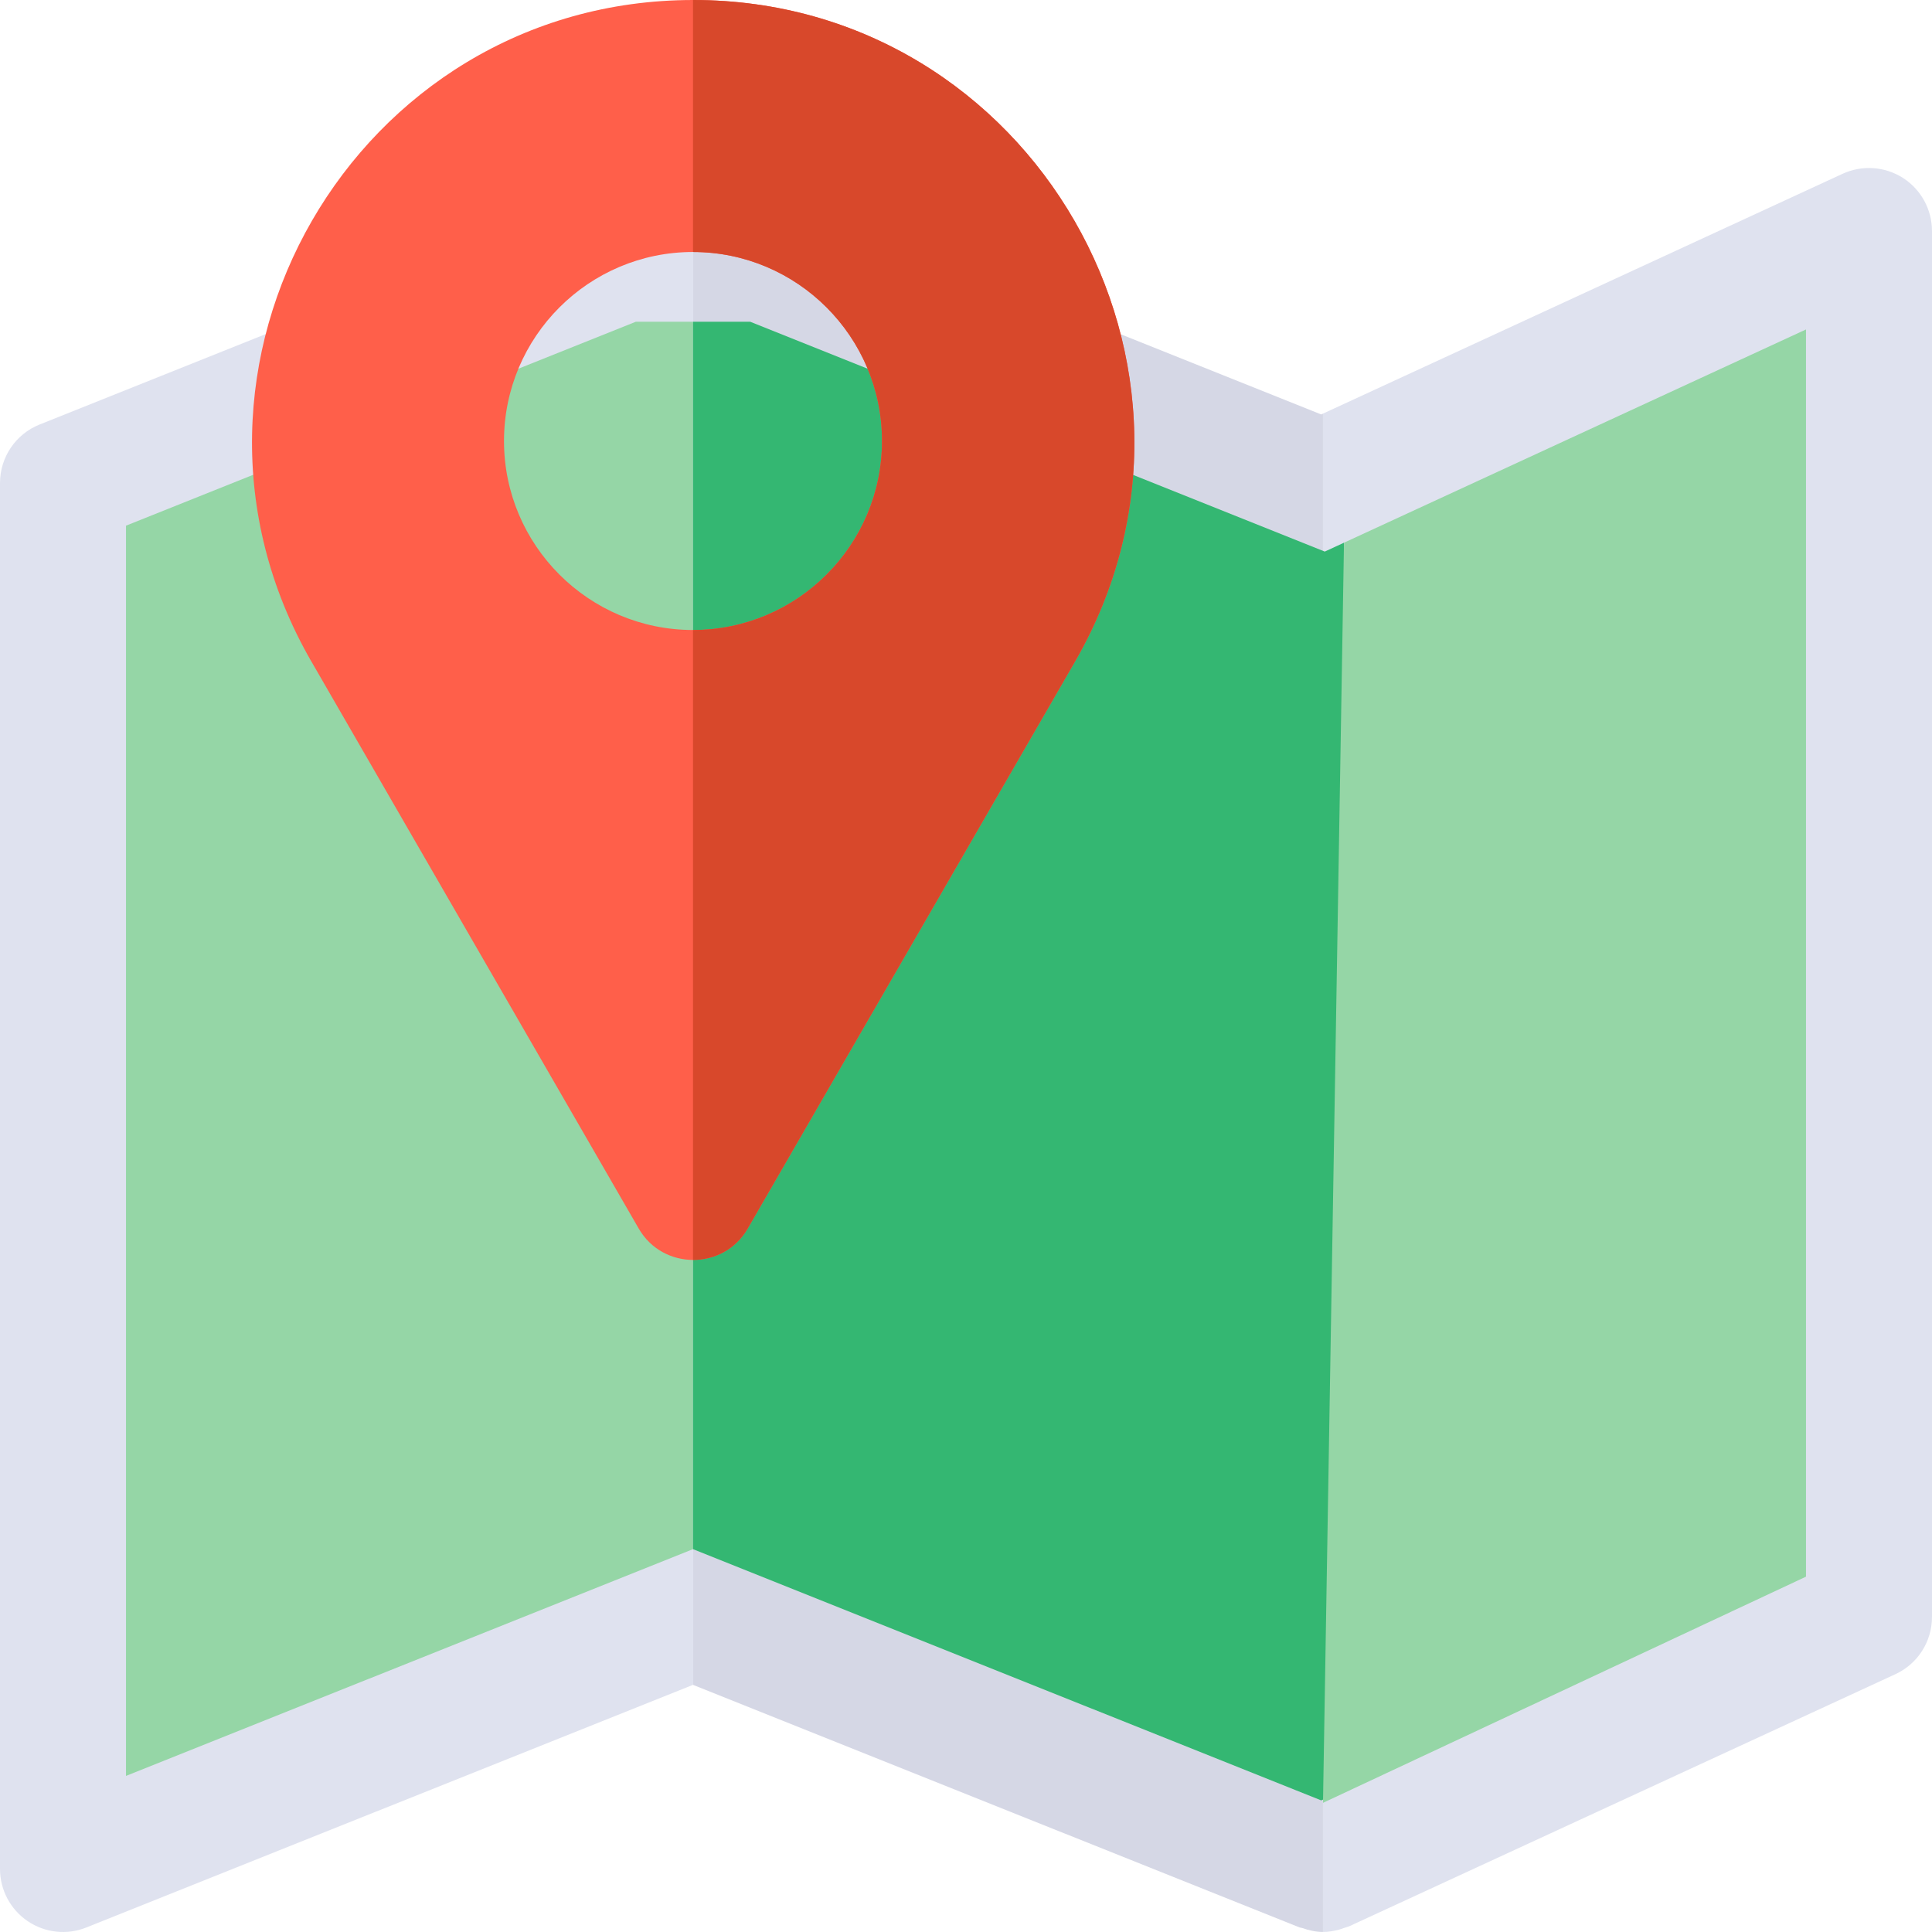
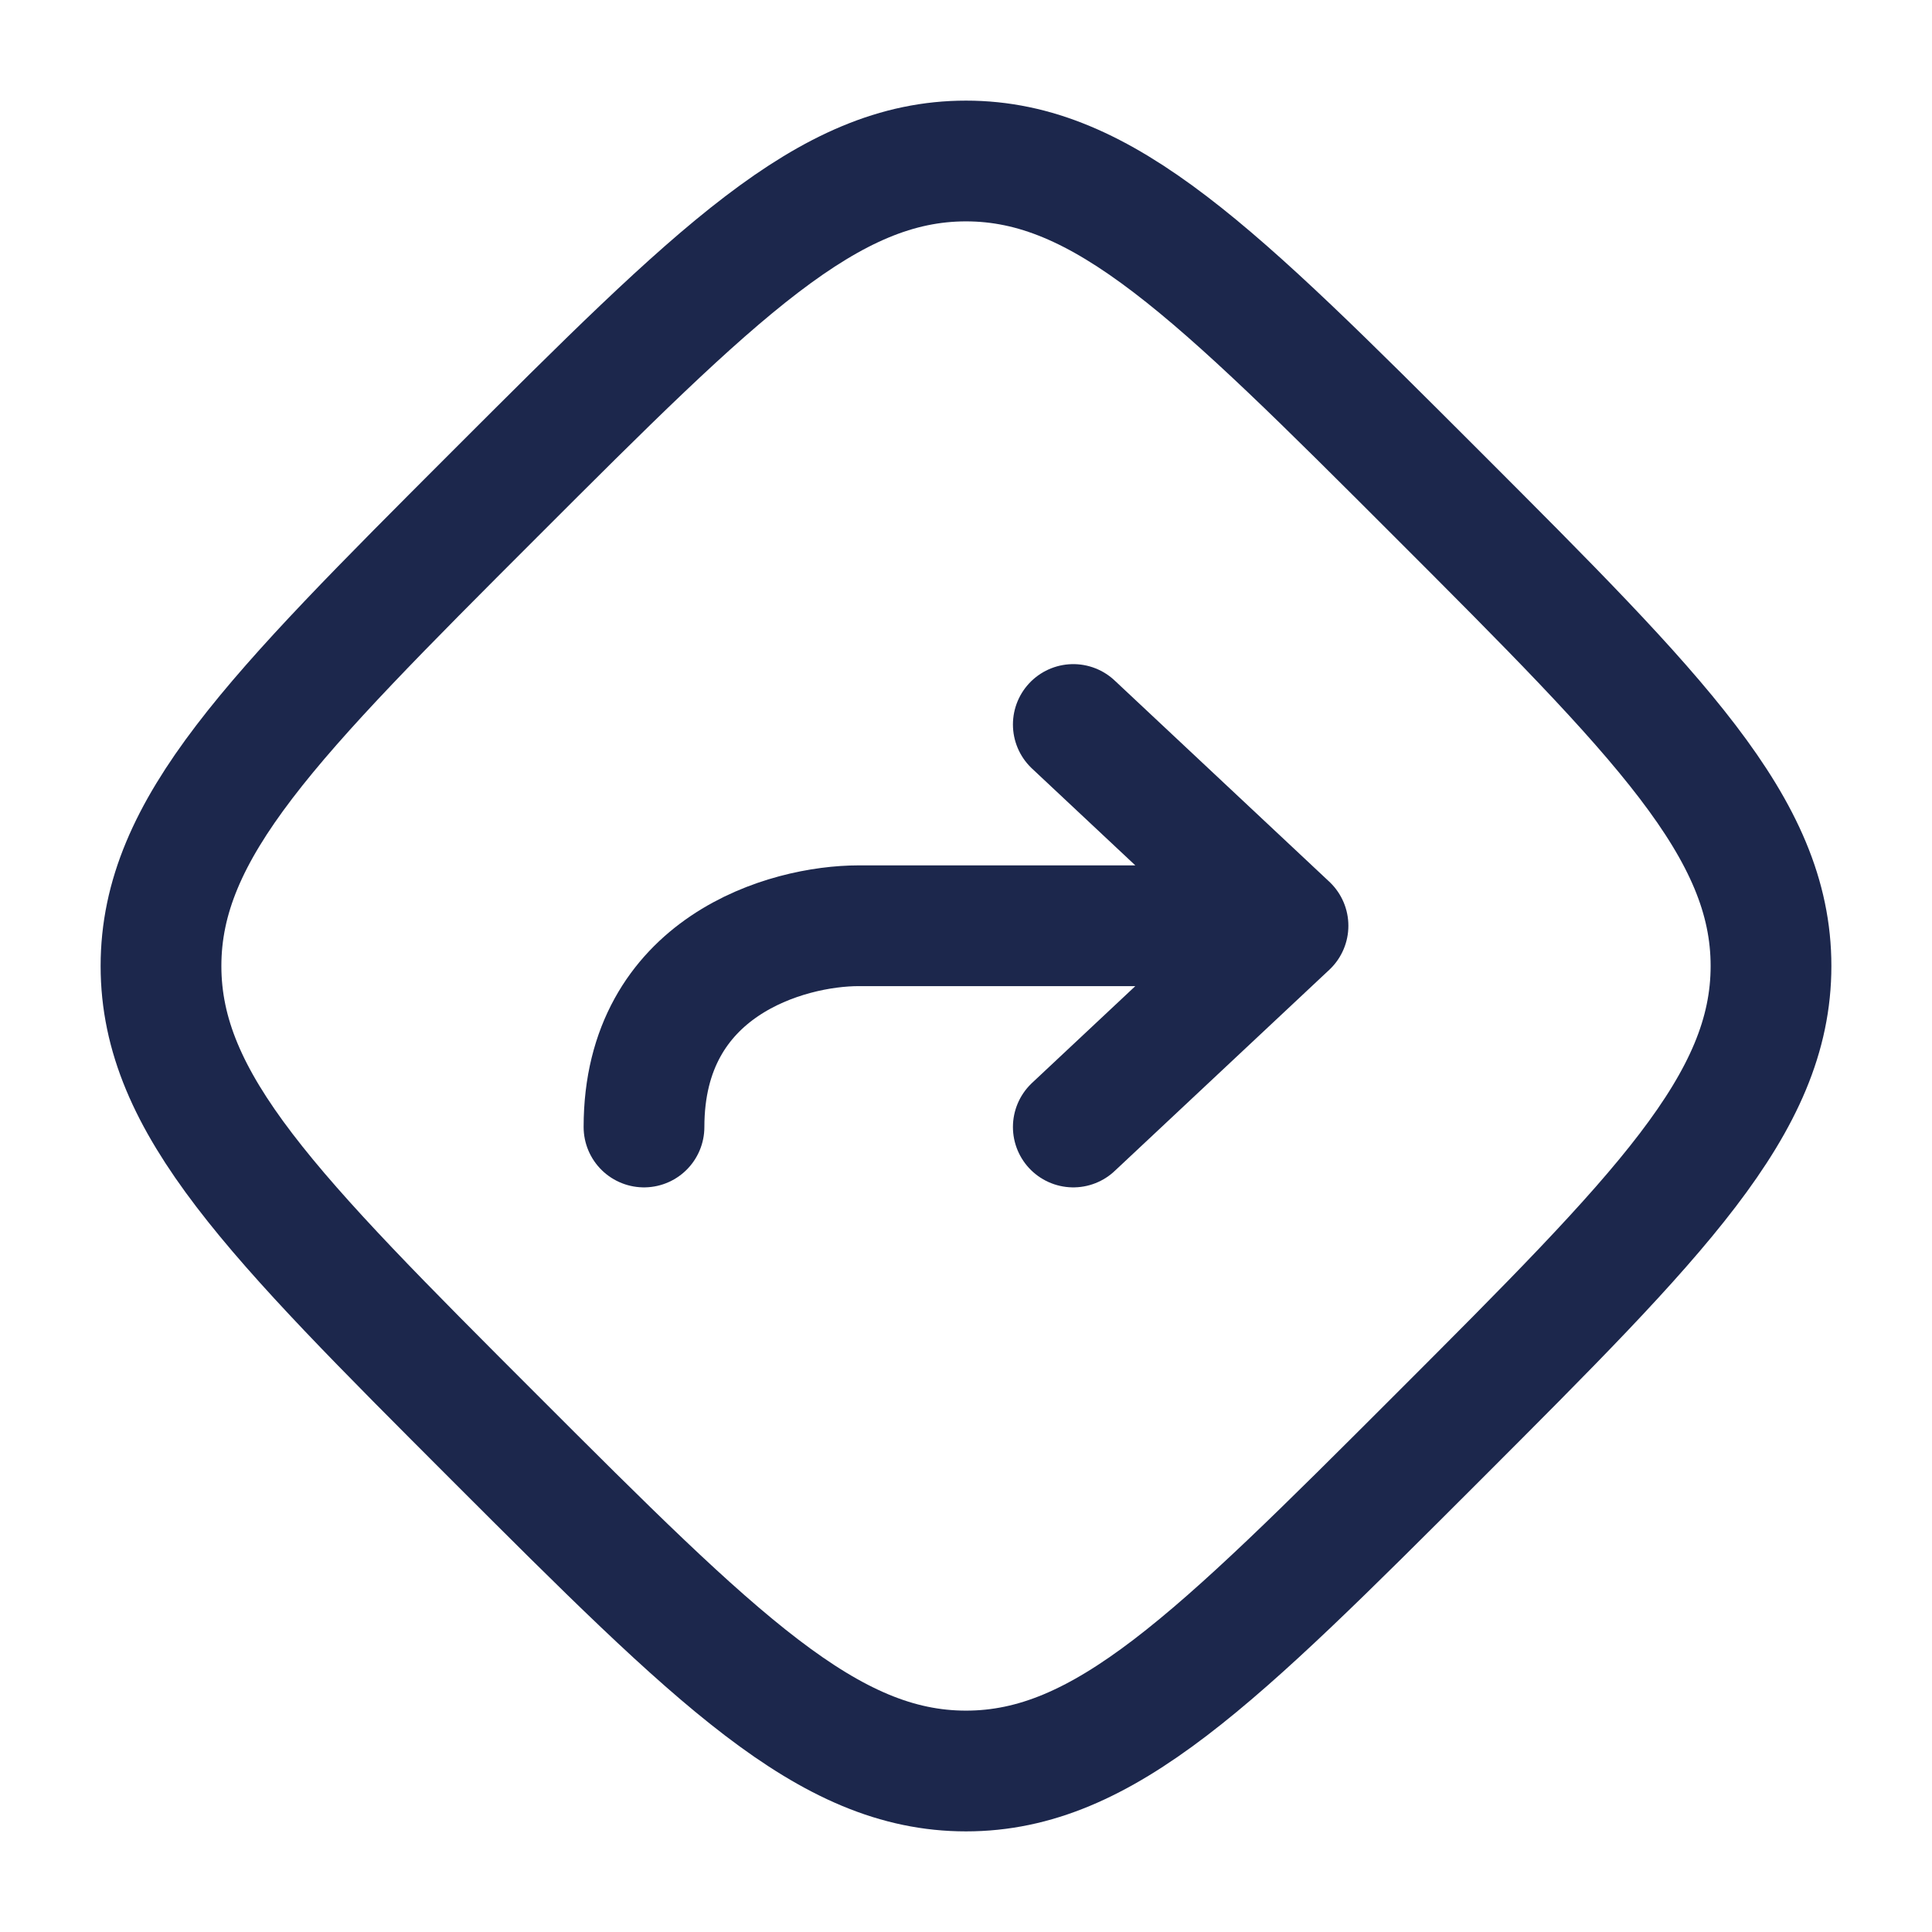
- <svg xmlns="http://www.w3.org/2000/svg" height="800px" width="800px" version="1.1" id="Layer_1" viewBox="0 0 512 512" xml:space="preserve">
-   <path style="fill:#D5D7E5;" d="M350.608,109.612l-0.475,0.219L189.848,45.717c-1.972-0.792-4.059-1.182-6.145-1.189v401.993  l160.709,64.278c0.204,0.081,0.424,0.048,0.629,0.121c1.805,0.642,3.667,1.074,5.566,1.074V109.612H350.608z" />
-   <g>
-     <path style="fill:#DFE2EF;" d="M183.703,44.528c-2.121-0.007-4.241,0.383-6.246,1.189L10.501,112.499   c-6.348,2.533-10.499,8.674-10.499,15.5V495.3c0,5.538,2.75,10.717,7.337,13.826c4.587,3.103,10.412,3.744,15.555,1.674   l160.76-64.299l0.05,0.02V44.528H183.703z" />
-     <path style="fill:#DFE2EF;" d="M504.302,47.151c-4.794-3.06-10.826-3.473-16-1.092l-137.695,63.552v402.384   c1.459,0,2.909-0.26,4.336-0.646c0.416-0.112,0.81-0.263,1.217-0.407c0.481-0.17,0.979-0.269,1.447-0.485l144.694-66.782   c5.914-2.728,9.696-8.647,9.696-15.157V61.217C511.998,55.521,509.096,50.222,504.302,47.151z" />
-   </g>
-   <polygon style="fill:#95D6A6;" points="168.477,85.271 33.393,139.303 33.393,470.637 183.653,410.54 183.653,85.271 " />
-   <polygon style="fill:#34B772;" points="356.173,143.82 351.075,146.173 198.829,85.271 183.653,85.271 183.653,410.54   350.14,477.126 356.173,474.342 " />
-   <path style="fill:#FF5F4A;" d="M183.707,0C93.929,0,37.764,97.644,82.475,175.233c0.011,0,0.011,0.006,0.011,0.006l86.773,150.324  c6.4,11.111,22.5,11.111,28.899,0l86.784-150.33C329.599,97.734,273.57,0,183.707,0z M183.653,166.955  c-27.619,0-50.087-22.468-50.087-50.087s22.468-50.087,50.087-50.087s50.087,22.468,50.087,50.087S211.272,166.955,183.653,166.955z  " />
-   <polygon style="fill:#95D6A6;" points="350.608,477.774 478.607,417.833 478.607,87.309 356.173,143.82 " />
-   <path style="fill:#D8482B;" d="M183.707,0c-0.019,0-0.036,0.004-0.055,0.004v66.778c27.619,0,50.087,22.468,50.087,50.087  s-22.468,50.087-50.087,50.087v166.934c5.644,0.018,11.295-2.753,14.505-8.327l86.784-150.33C329.599,97.734,273.57,0,183.707,0z" />
+ <svg xmlns="http://www.w3.org/2000/svg" width="800px" height="800px" viewBox="0 0 24 24" fill="none">
+   <path d="M6.142 6.142C8.904 3.381 10.284 2 12 2C13.716 2 15.096 3.381 17.858 6.142C20.619 8.904 22 10.284 22 12C22 13.716 20.619 15.096 17.858 17.858C15.096 20.619 13.716 22 12 22C10.284 22 8.904 20.619 6.142 17.858C3.381 15.096 2 13.716 2 12C2 10.284 3.381 8.904 6.142 6.142Z" stroke="#1C274C" stroke-width="1.5" />
+   <path d="M16 11.5L13.333 9M16 11.5L13.333 14M16 11.5L10.667 11.5C9.778 11.5 8 12 8 14" stroke="#1C274C" stroke-width="1.5" stroke-linecap="round" stroke-linejoin="round" />
</svg>
